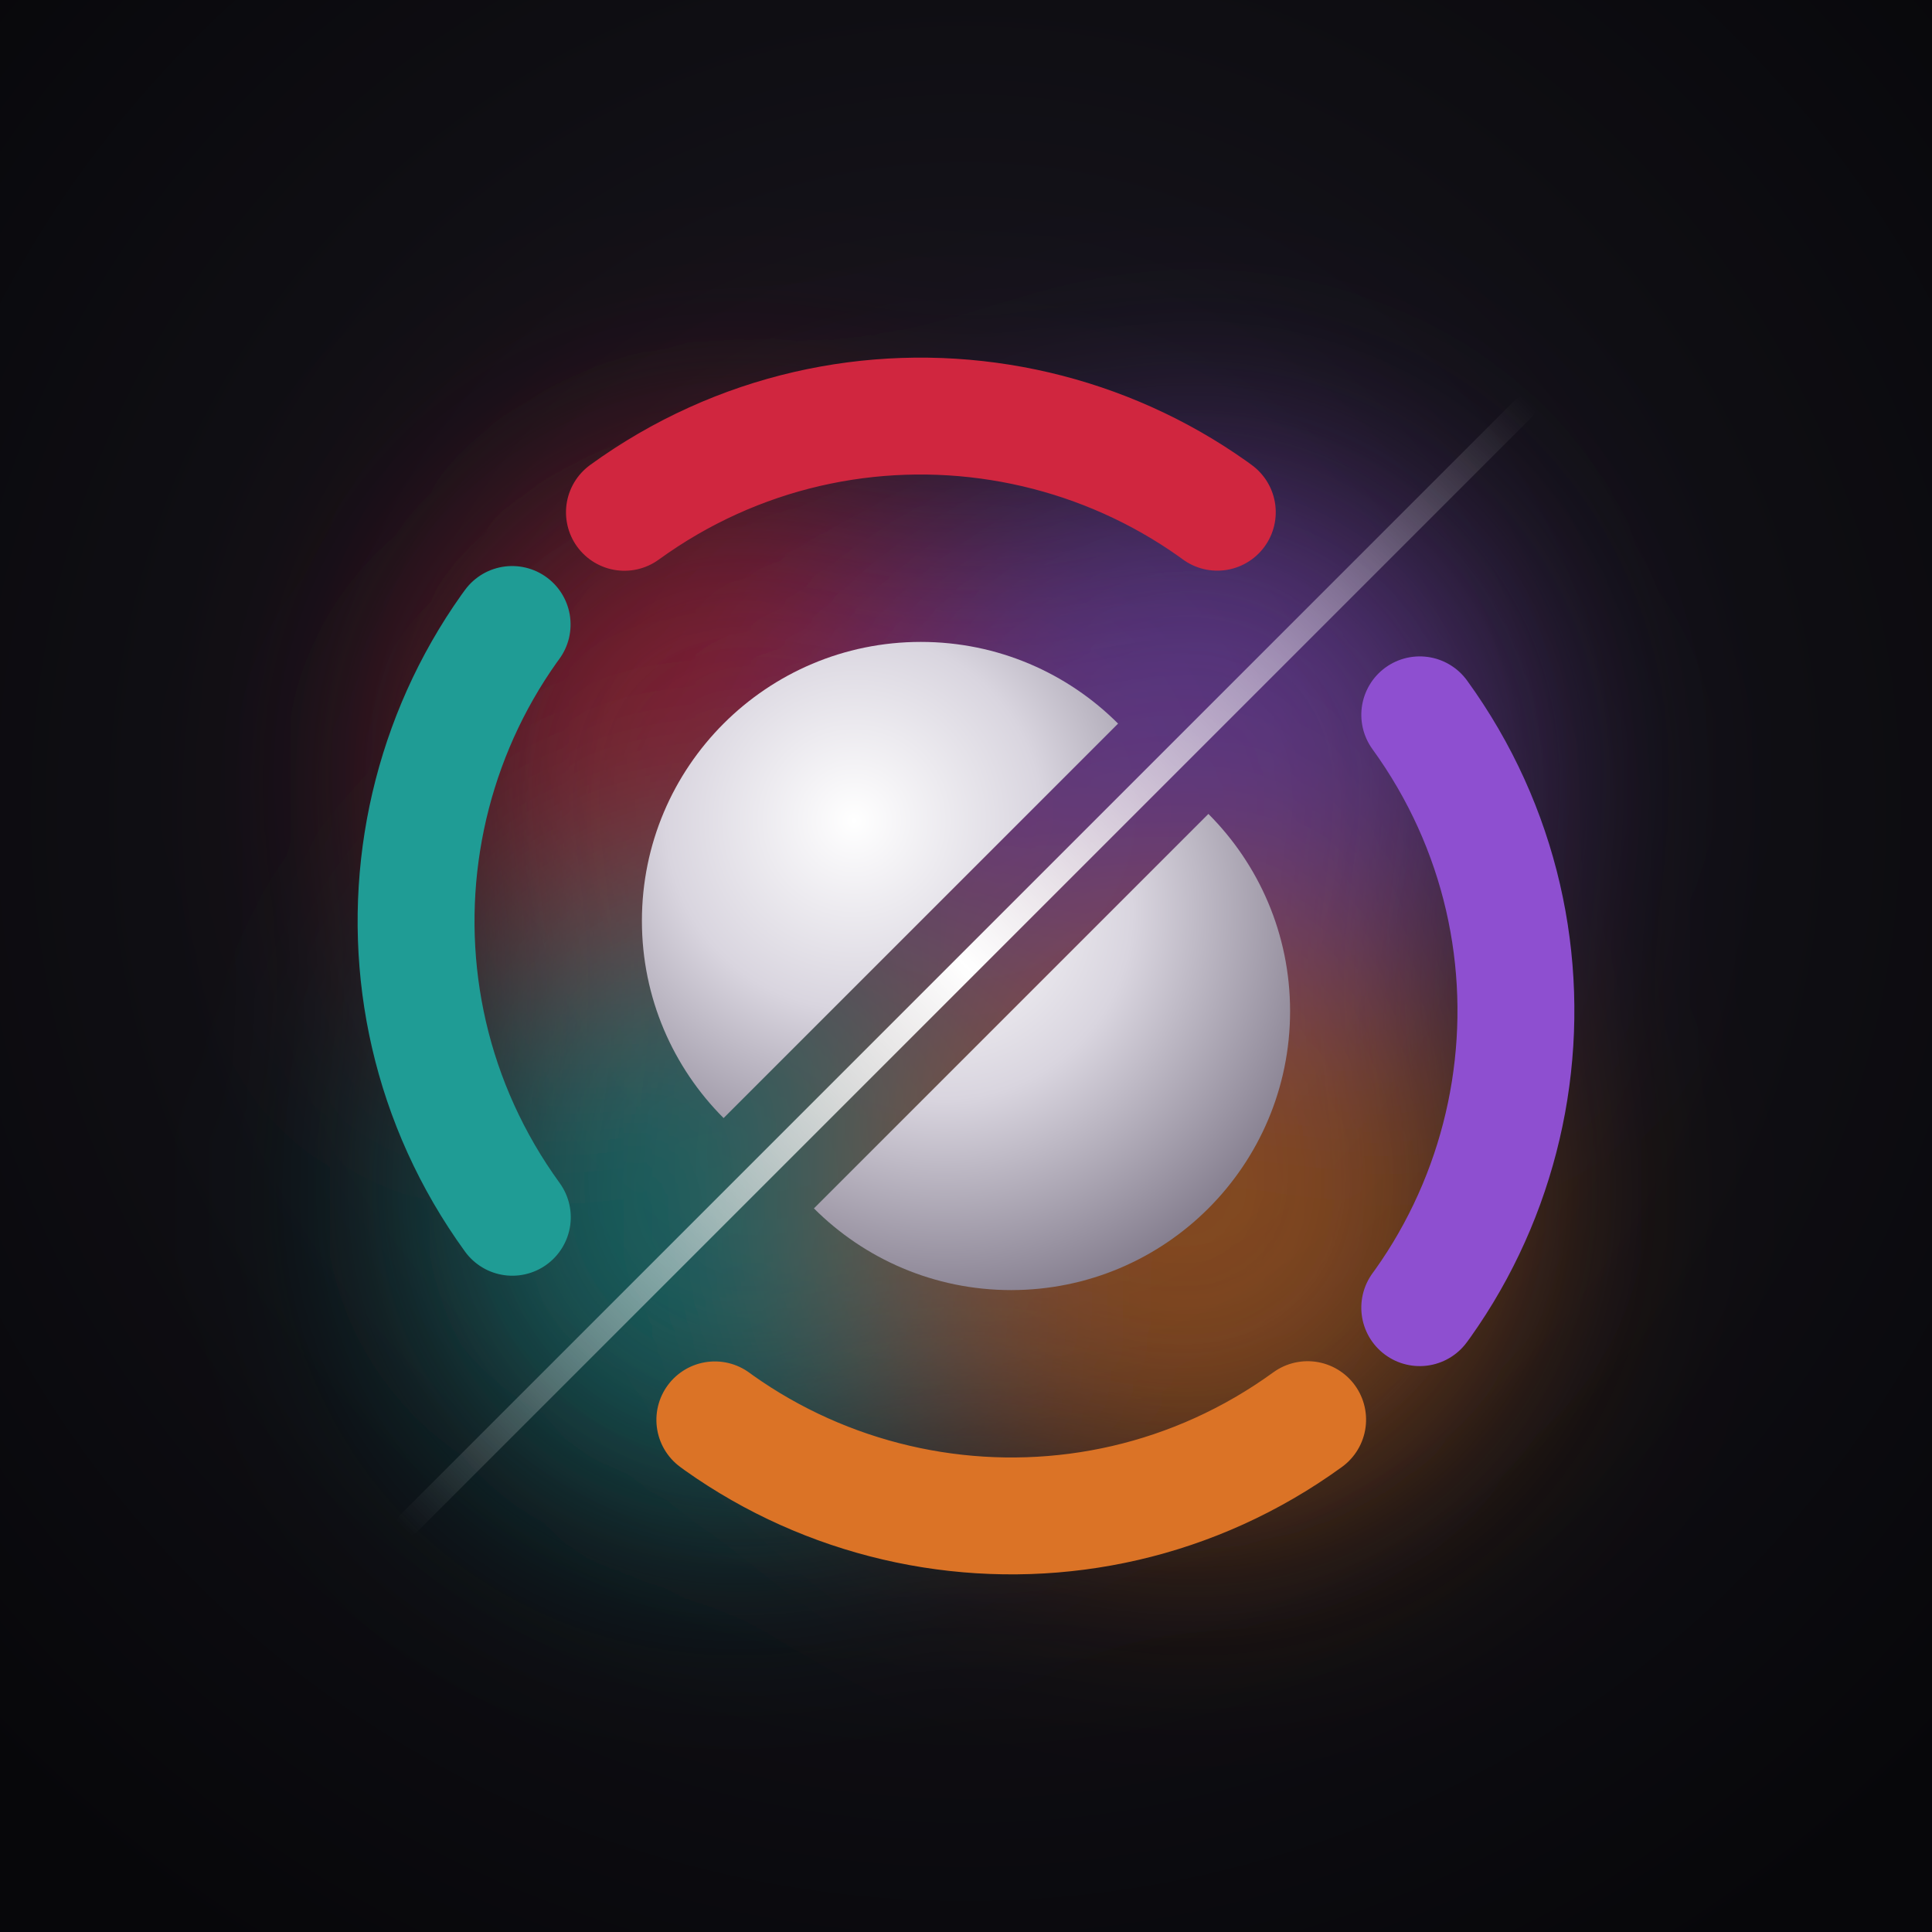
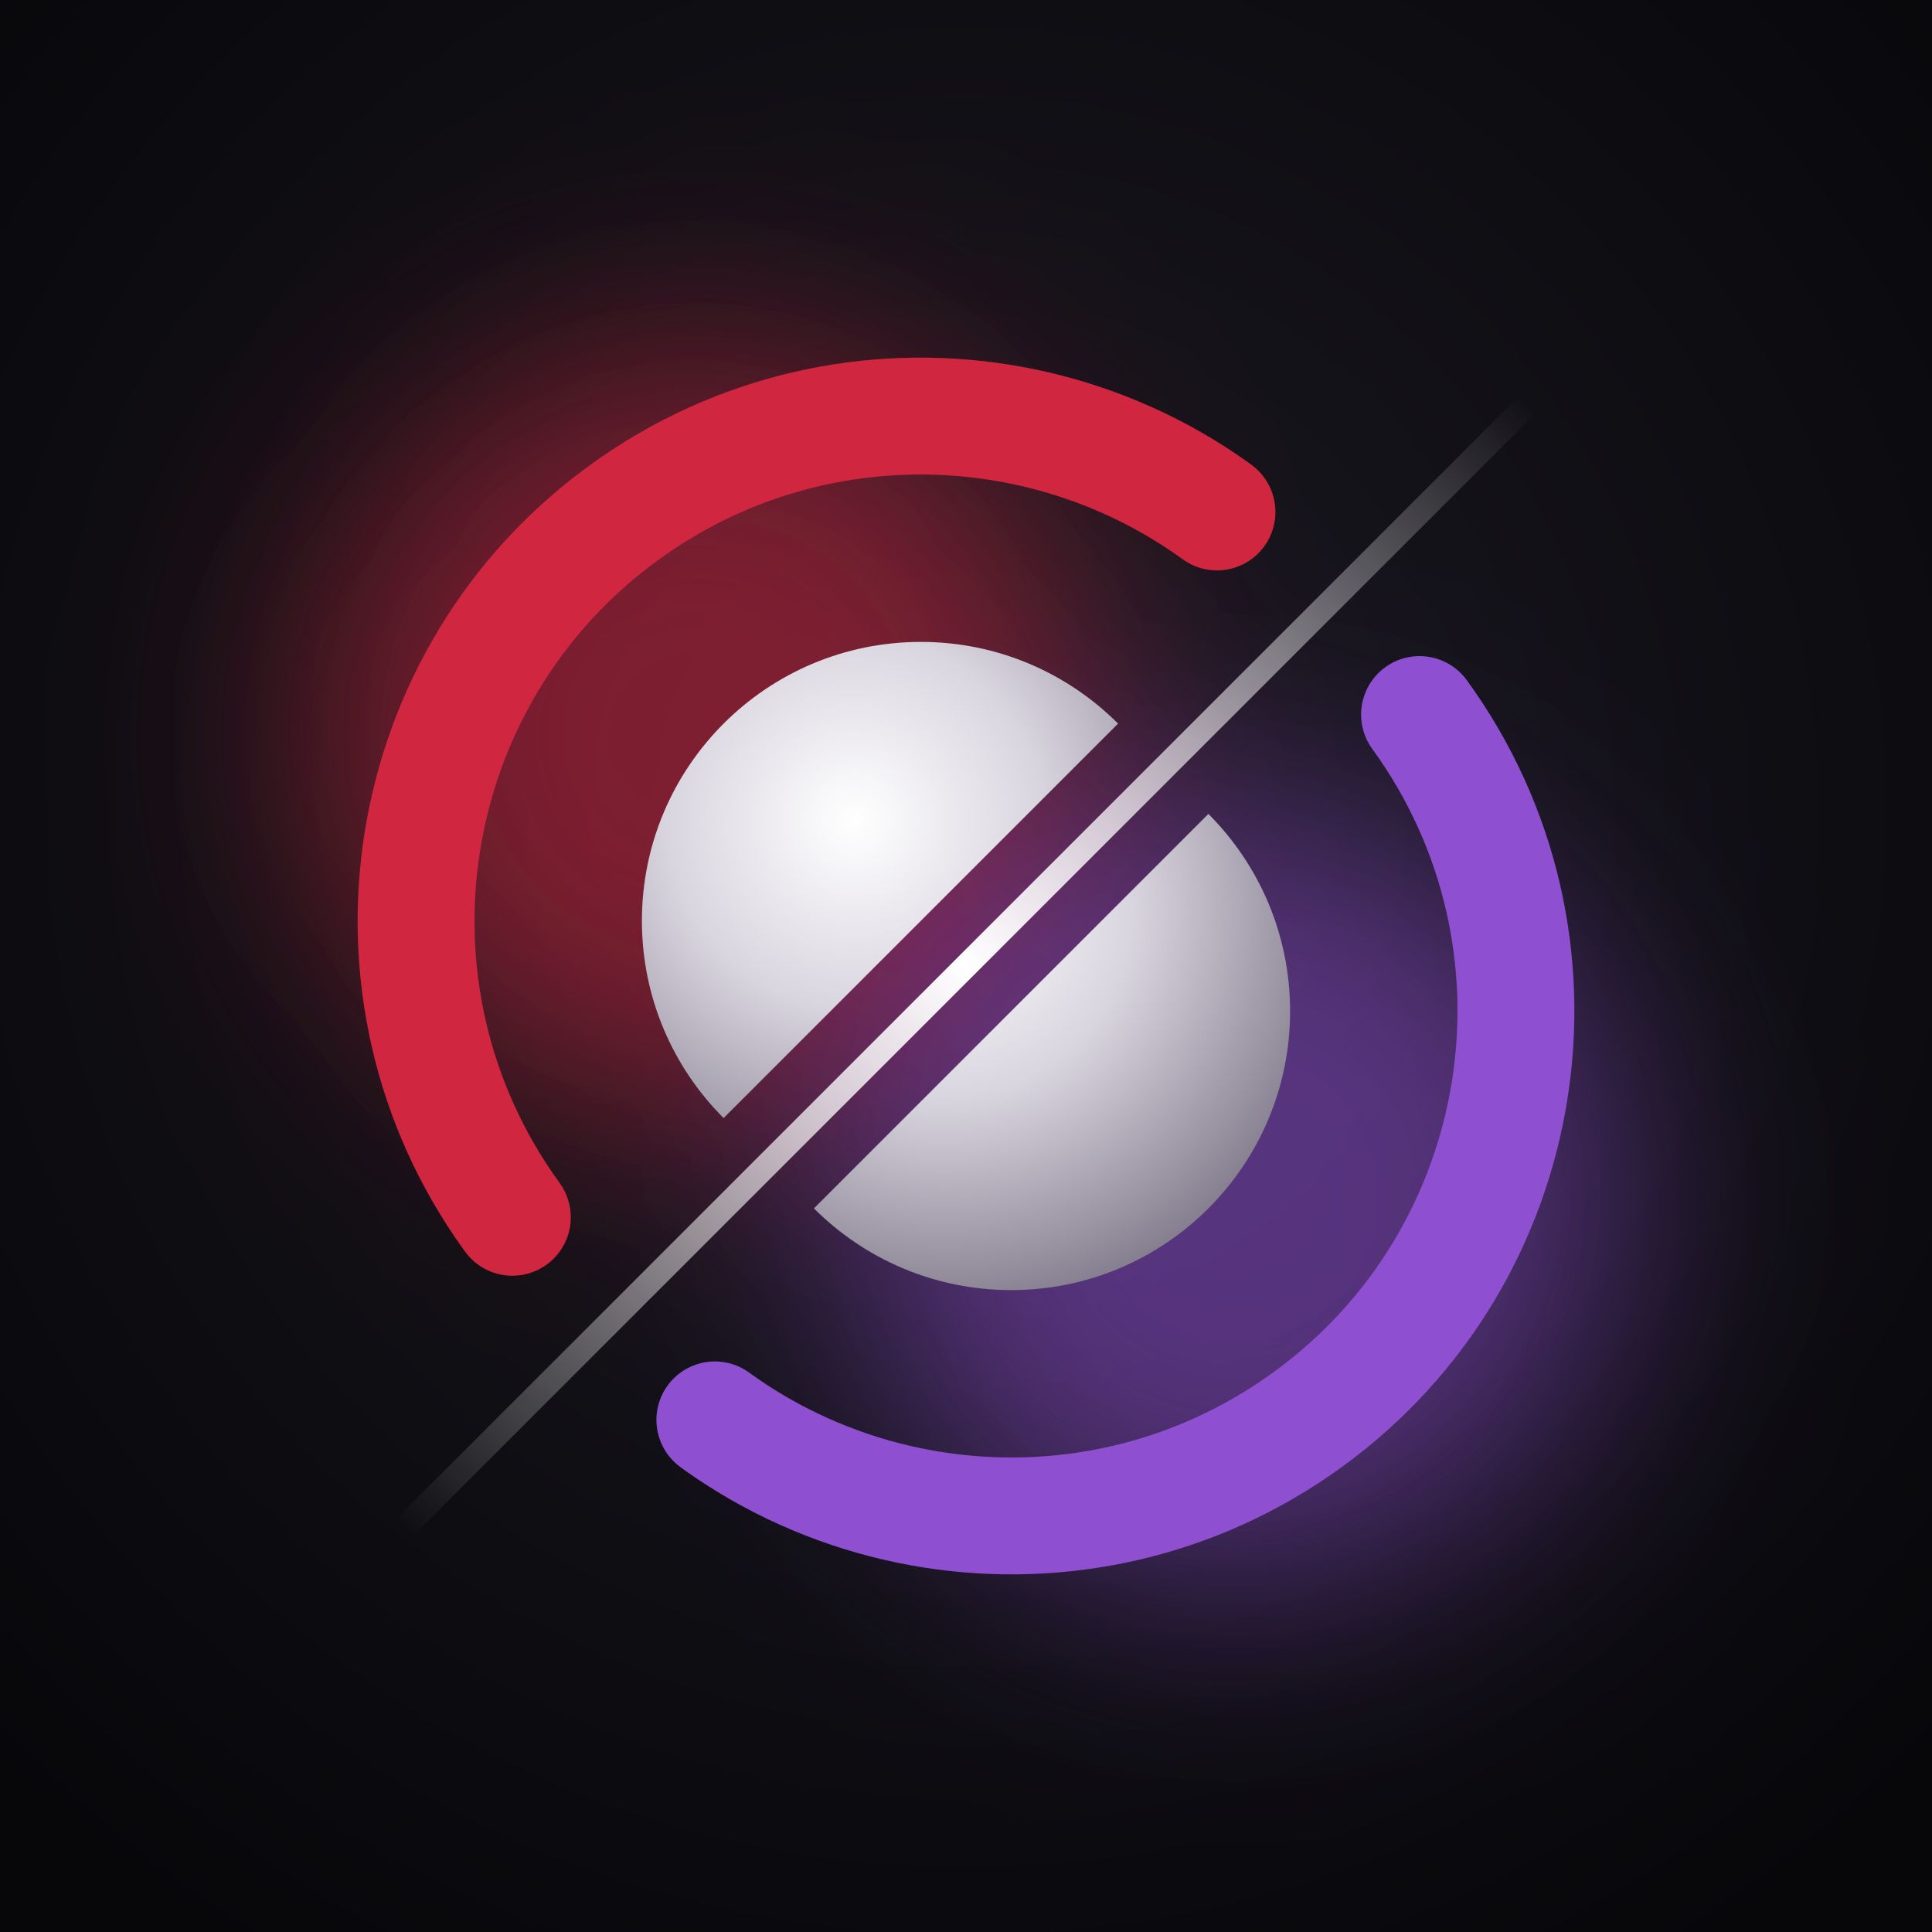
<svg xmlns="http://www.w3.org/2000/svg" width="512" height="512" viewBox="0 0 512 512">
  <defs>
    <radialGradient id="bg" cx="50%" cy="42%" r="70%">
      <stop offset="0" stop-color="#1D1A24" />
      <stop offset=".6" stop-color="#0F0E13" />
      <stop offset="1" stop-color="#07070A" />
    </radialGradient>
    <filter id="blur" x="-50%" y="-50%" width="200%" height="200%">
      <feGaussianBlur stdDeviation="30.72" />
    </filter>
  </defs>
  <rect width="512" height="512" fill="url(#bg)" />
  <g filter="url(#blur)" opacity=".55">
-     <circle cx="194.56" cy="204.8" r="81.92" fill="#D0263F" />
-     <circle cx="317.44" cy="204.8" r="81.92" fill="#8E4FD0" />
-     <circle cx="194.56" cy="317.44" r="81.92" fill="#1F9C95" />
-     <circle cx="317.44" cy="317.44" r="81.92" fill="#DB7326" />
+     <circle cx="184.32" cy="194.56" r="102.4" fill="#D0263F" />
+     <circle cx="327.68" cy="317.44" r="102.4" fill="#8E4FD0" />
  </g>
  <svg x="87.04" y="87.04" width="337.92" height="337.92" viewBox="0 0 48 48">
    <defs>
      <radialGradient id="svt" cx="38%" cy="32%" r="75%">
        <stop offset="0" stop-color="#FFFFFF" />
        <stop offset=".45" stop-color="#D9D5DF" />
        <stop offset="1" stop-color="#7E7788" />
      </radialGradient>
      <clipPath id="cat">
        <polygon points="-10,-10 58,-10 -10,58" />
      </clipPath>
      <clipPath id="cbt">
        <polygon points="58,-10 58,58 -10,58" />
      </clipPath>
      <linearGradient id="blt" x1="0" y1="1" x2="1" y2="0">
        <stop offset="0" stop-color="#fff" stop-opacity="0" />
        <stop offset=".5" stop-color="#fff" />
        <stop offset="1" stop-color="#fff" stop-opacity="0" />
      </linearGradient>
    </defs>
    <g transform="translate(-1.7 -1.7)">
      <g clip-path="url(#cat)">
-         <g transform="rotate(-125.95 24 24)">
-           <circle cx="24" cy="24" r="19" fill="none" stroke="#D0263F" stroke-width="4.4" stroke-linecap="round" stroke-dasharray="23.85 95.54" stroke-dashoffset="0.00" />
-           <circle cx="24" cy="24" r="19" fill="none" stroke="#8E4FD0" stroke-width="4.4" stroke-linecap="round" stroke-dasharray="23.85 95.54" stroke-dashoffset="-29.85" />
-           <circle cx="24" cy="24" r="19" fill="none" stroke="#DB7326" stroke-width="4.4" stroke-linecap="round" stroke-dasharray="23.85 95.54" stroke-dashoffset="-59.69" />
-           <circle cx="24" cy="24" r="19" fill="none" stroke="#1F9C95" stroke-width="4.4" stroke-linecap="round" stroke-dasharray="23.85 95.54" stroke-dashoffset="-89.54" />
+         <g transform="rotate(-35.95 24 24)">
+           <circle cx="24" cy="24" r="19" fill="none" stroke="#8E4FD0" stroke-width="4.4" stroke-linecap="round" stroke-dasharray="53.69 65.69" stroke-dashoffset="0.00" />
+           <circle cx="24" cy="24" r="19" fill="none" stroke="#D0263F" stroke-width="4.4" stroke-linecap="round" stroke-dasharray="53.69 65.69" stroke-dashoffset="-59.69" />
        </g>
        <circle cx="24" cy="24" r="10.5" fill="url(#svt)" />
      </g>
    </g>
    <g transform="translate(1.7 1.7)">
      <g clip-path="url(#cbt)">
-         <g transform="rotate(-125.95 24 24)">
-           <circle cx="24" cy="24" r="19" fill="none" stroke="#D0263F" stroke-width="4.4" stroke-linecap="round" stroke-dasharray="23.85 95.54" stroke-dashoffset="0.00" />
-           <circle cx="24" cy="24" r="19" fill="none" stroke="#8E4FD0" stroke-width="4.4" stroke-linecap="round" stroke-dasharray="23.85 95.54" stroke-dashoffset="-29.85" />
-           <circle cx="24" cy="24" r="19" fill="none" stroke="#DB7326" stroke-width="4.4" stroke-linecap="round" stroke-dasharray="23.85 95.54" stroke-dashoffset="-59.69" />
-           <circle cx="24" cy="24" r="19" fill="none" stroke="#1F9C95" stroke-width="4.4" stroke-linecap="round" stroke-dasharray="23.85 95.54" stroke-dashoffset="-89.54" />
+         <g transform="rotate(-35.95 24 24)">
+           <circle cx="24" cy="24" r="19" fill="none" stroke="#8E4FD0" stroke-width="4.4" stroke-linecap="round" stroke-dasharray="53.69 65.69" stroke-dashoffset="0.00" />
+           <circle cx="24" cy="24" r="19" fill="none" stroke="#D0263F" stroke-width="4.4" stroke-linecap="round" stroke-dasharray="53.69 65.69" stroke-dashoffset="-59.69" />
        </g>
        <circle cx="24" cy="24" r="10.5" fill="url(#svt)" />
      </g>
    </g>
    <path d="M3 45 L45 3" stroke="url(#blt)" stroke-width=".9" stroke-linecap="round" />
  </svg>
</svg>
